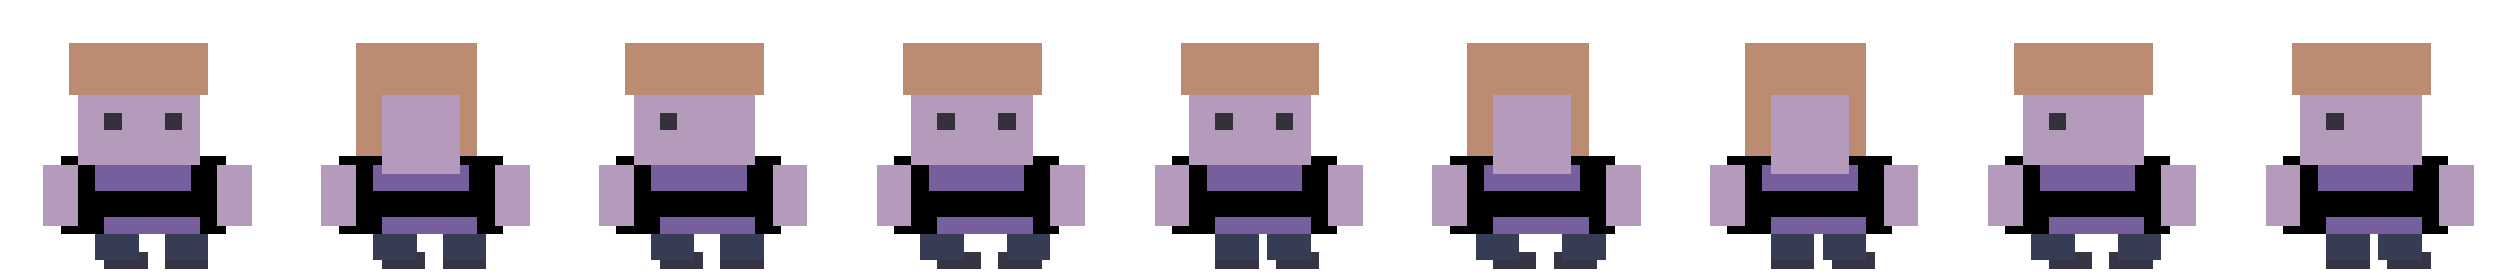
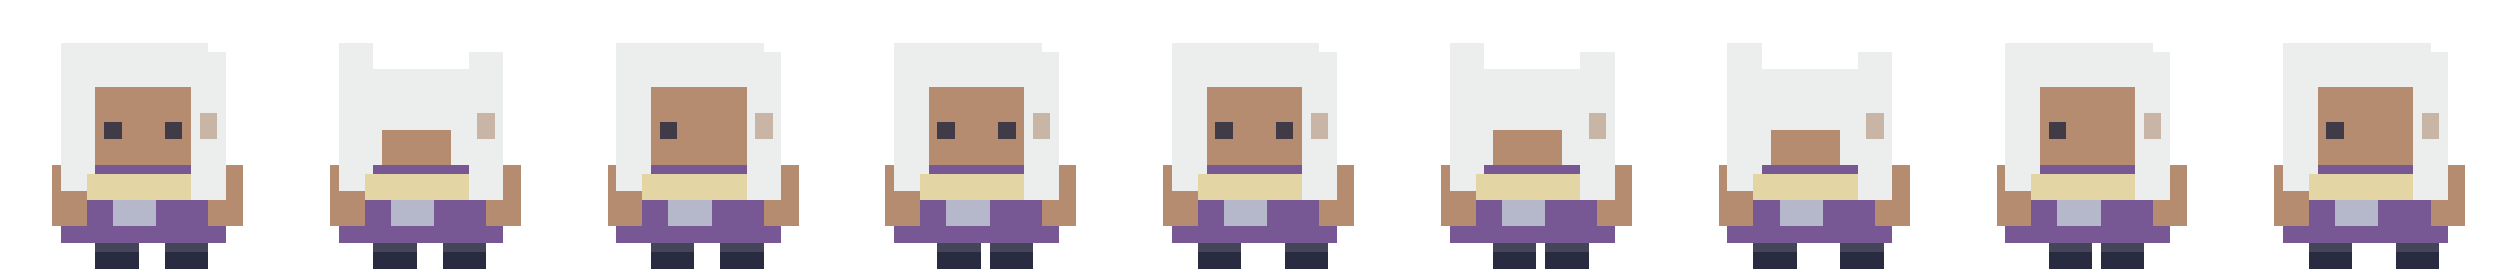
<svg xmlns="http://www.w3.org/2000/svg" width="288" height="32" viewBox="0 0 288 32" aria-label="ryme nine-frame pixel sprite">
  <g transform="translate(0,0)" shape-rendering="crispEdges">
-     <rect x="12" y="29" width="5" height="2" fill="#373446" />
-     <rect x="19" y="29" width="5" height="2" fill="#373446" />
-     <rect x="11" y="24" width="5" height="6" fill="#353c53" />
-     <rect x="19" y="24" width="5" height="6" fill="#353c53" />
-     <rect x="7" y="18" width="19" height="9" fill="Ryme" />
-     <rect x="5" y="19" width="4" height="7" fill="#b49bbb" />
-     <rect x="25" y="19" width="4" height="7" fill="#b49bbb" />
-     <rect x="11" y="19" width="11" height="3" fill="#775e9d" />
-     <rect x="9" y="7" width="14" height="12" fill="#b49bbb" />
-     <rect x="8" y="5" width="16" height="6" fill="#bb8b72" />
-     <rect x="12" y="13" width="2" height="2" fill="#34313a" />
-     <rect x="19" y="13" width="2" height="2" fill="#34313a" />
-     <rect x="12" y="25" width="11" height="2" fill="#775e9d" />
+     <rect x="11" y="25" width="5" height="6" fill="#45455a" />
+     <rect x="19" y="25" width="5" height="6" fill="#45455a" />
+     <rect x="11" y="29" width="5" height="2" fill="#292b40" />
+     <rect x="19" y="29" width="5" height="2" fill="#292b40" />
+     <rect x="7" y="18" width="19" height="10" fill="#775794" />
+     <rect x="6" y="19" width="4" height="7" fill="#b68c71" />
+     <rect x="24" y="19" width="4" height="7" fill="#b68c71" />
+     <rect x="10" y="20" width="14" height="2" fill="#ded0e6" />
+     <rect x="9" y="8" width="14" height="11" fill="#b68c71" />
+     <rect x="8" y="5" width="16" height="5" fill="#eceded" />
+     <rect x="12" y="14" width="2" height="2" fill="#403b46" />
+     <rect x="19" y="14" width="2" height="2" fill="#403b46" />
+     <rect x="7" y="5" width="4" height="17" fill="#eceded" />
+     <rect x="22" y="6" width="4" height="17" fill="#eceded" />
+     <rect x="10" y="20" width="12" height="3" fill="#e3d5a4" />
+     <rect x="13" y="23" width="5" height="3" fill="#b5b7cb" />
+     <rect x="23" y="13" width="2" height="3" fill="#c9b5a5" />
  </g>
  <g transform="translate(32,0)" shape-rendering="crispEdges">
-     <rect x="12" y="29" width="5" height="2" fill="#373446" />
-     <rect x="19" y="29" width="5" height="2" fill="#373446" />
-     <rect x="11" y="24" width="5" height="6" fill="#353c53" />
-     <rect x="19" y="24" width="5" height="6" fill="#353c53" />
-     <rect x="7" y="18" width="19" height="9" fill="Ryme" />
-     <rect x="5" y="19" width="4" height="7" fill="#b49bbb" />
-     <rect x="25" y="19" width="4" height="7" fill="#b49bbb" />
-     <rect x="11" y="19" width="11" height="3" fill="#775e9d" />
-     <rect x="9" y="5" width="14" height="13" fill="#bb8b72" />
-     <rect x="12" y="11" width="9" height="9" fill="#b49bbb" />
-     <rect x="12" y="25" width="11" height="2" fill="#775e9d" />
+     <rect x="11" y="25" width="5" height="6" fill="#45455a" />
+     <rect x="19" y="25" width="5" height="6" fill="#45455a" />
+     <rect x="11" y="29" width="5" height="2" fill="#292b40" />
+     <rect x="19" y="29" width="5" height="2" fill="#292b40" />
+     <rect x="7" y="18" width="19" height="10" fill="#775794" />
+     <rect x="6" y="19" width="4" height="7" fill="#b68c71" />
+     <rect x="24" y="19" width="4" height="7" fill="#b68c71" />
+     <rect x="10" y="20" width="14" height="2" fill="#ded0e6" />
+     <rect x="9" y="8" width="14" height="11" fill="#eceded" />
+     <rect x="12" y="15" width="8" height="4" fill="#b68c71" />
+     <rect x="7" y="5" width="4" height="17" fill="#eceded" />
+     <rect x="22" y="6" width="4" height="17" fill="#eceded" />
+     <rect x="10" y="20" width="12" height="3" fill="#e3d5a4" />
+     <rect x="13" y="23" width="5" height="3" fill="#b5b7cb" />
+     <rect x="23" y="13" width="2" height="3" fill="#c9b5a5" />
  </g>
  <g transform="translate(64,0)" shape-rendering="crispEdges">
-     <rect x="12" y="29" width="5" height="2" fill="#373446" />
-     <rect x="19" y="29" width="5" height="2" fill="#373446" />
-     <rect x="11" y="24" width="5" height="6" fill="#353c53" />
-     <rect x="19" y="24" width="5" height="6" fill="#353c53" />
-     <rect x="7" y="18" width="19" height="9" fill="Ryme" />
-     <rect x="5" y="19" width="4" height="7" fill="#b49bbb" />
-     <rect x="25" y="19" width="4" height="7" fill="#b49bbb" />
-     <rect x="11" y="19" width="11" height="3" fill="#775e9d" />
-     <rect x="9" y="7" width="14" height="12" fill="#b49bbb" />
-     <rect x="8" y="5" width="16" height="6" fill="#bb8b72" />
-     <rect x="12" y="13" width="2" height="2" fill="#34313a" />
-     <rect x="12" y="25" width="11" height="2" fill="#775e9d" />
+     <rect x="11" y="25" width="5" height="6" fill="#45455a" />
+     <rect x="19" y="25" width="5" height="6" fill="#45455a" />
+     <rect x="11" y="29" width="5" height="2" fill="#292b40" />
+     <rect x="19" y="29" width="5" height="2" fill="#292b40" />
+     <rect x="7" y="18" width="19" height="10" fill="#775794" />
+     <rect x="6" y="19" width="4" height="7" fill="#b68c71" />
+     <rect x="24" y="19" width="4" height="7" fill="#b68c71" />
+     <rect x="10" y="20" width="14" height="2" fill="#ded0e6" />
+     <rect x="9" y="8" width="14" height="11" fill="#b68c71" />
+     <rect x="8" y="5" width="16" height="5" fill="#eceded" />
+     <rect x="12" y="14" width="2" height="2" fill="#403b46" />
+     <rect x="7" y="5" width="4" height="17" fill="#eceded" />
+     <rect x="22" y="6" width="4" height="17" fill="#eceded" />
+     <rect x="10" y="20" width="12" height="3" fill="#e3d5a4" />
+     <rect x="13" y="23" width="5" height="3" fill="#b5b7cb" />
+     <rect x="23" y="13" width="2" height="3" fill="#c9b5a5" />
  </g>
  <g transform="translate(96,0)" shape-rendering="crispEdges">
-     <rect x="12" y="29" width="5" height="2" fill="#373446" />
-     <rect x="19" y="29" width="5" height="2" fill="#373446" />
-     <rect x="10" y="24" width="5" height="6" fill="#353c53" />
-     <rect x="20" y="24" width="5" height="6" fill="#353c53" />
-     <rect x="7" y="18" width="19" height="9" fill="Ryme" />
-     <rect x="5" y="19" width="4" height="7" fill="#b49bbb" />
-     <rect x="25" y="19" width="4" height="7" fill="#b49bbb" />
-     <rect x="11" y="19" width="11" height="3" fill="#775e9d" />
-     <rect x="9" y="7" width="14" height="12" fill="#b49bbb" />
-     <rect x="8" y="5" width="16" height="6" fill="#bb8b72" />
-     <rect x="12" y="13" width="2" height="2" fill="#34313a" />
-     <rect x="19" y="13" width="2" height="2" fill="#34313a" />
-     <rect x="12" y="25" width="11" height="2" fill="#775e9d" />
+     <rect x="12" y="25" width="5" height="6" fill="#45455a" />
+     <rect x="18" y="25" width="5" height="6" fill="#45455a" />
+     <rect x="12" y="29" width="5" height="2" fill="#292b40" />
+     <rect x="18" y="29" width="5" height="2" fill="#292b40" />
+     <rect x="7" y="18" width="19" height="10" fill="#775794" />
+     <rect x="6" y="19" width="4" height="7" fill="#b68c71" />
+     <rect x="24" y="19" width="4" height="7" fill="#b68c71" />
+     <rect x="10" y="20" width="14" height="2" fill="#ded0e6" />
+     <rect x="9" y="8" width="14" height="11" fill="#b68c71" />
+     <rect x="8" y="5" width="16" height="5" fill="#eceded" />
+     <rect x="12" y="14" width="2" height="2" fill="#403b46" />
+     <rect x="19" y="14" width="2" height="2" fill="#403b46" />
+     <rect x="7" y="5" width="4" height="17" fill="#eceded" />
+     <rect x="22" y="6" width="4" height="17" fill="#eceded" />
+     <rect x="10" y="20" width="12" height="3" fill="#e3d5a4" />
+     <rect x="13" y="23" width="5" height="3" fill="#b5b7cb" />
+     <rect x="23" y="13" width="2" height="3" fill="#c9b5a5" />
  </g>
  <g transform="translate(128,0)" shape-rendering="crispEdges">
-     <rect x="12" y="29" width="5" height="2" fill="#373446" />
-     <rect x="19" y="29" width="5" height="2" fill="#373446" />
-     <rect x="12" y="24" width="5" height="6" fill="#353c53" />
-     <rect x="18" y="24" width="5" height="6" fill="#353c53" />
-     <rect x="7" y="18" width="19" height="9" fill="Ryme" />
-     <rect x="5" y="19" width="4" height="7" fill="#b49bbb" />
-     <rect x="25" y="19" width="4" height="7" fill="#b49bbb" />
-     <rect x="11" y="19" width="11" height="3" fill="#775e9d" />
-     <rect x="9" y="7" width="14" height="12" fill="#b49bbb" />
-     <rect x="8" y="5" width="16" height="6" fill="#bb8b72" />
-     <rect x="12" y="13" width="2" height="2" fill="#34313a" />
-     <rect x="19" y="13" width="2" height="2" fill="#34313a" />
-     <rect x="12" y="25" width="11" height="2" fill="#775e9d" />
+     <rect x="10" y="25" width="5" height="6" fill="#45455a" />
+     <rect x="20" y="25" width="5" height="6" fill="#45455a" />
+     <rect x="10" y="29" width="5" height="2" fill="#292b40" />
+     <rect x="20" y="29" width="5" height="2" fill="#292b40" />
+     <rect x="7" y="18" width="19" height="10" fill="#775794" />
+     <rect x="6" y="19" width="4" height="7" fill="#b68c71" />
+     <rect x="24" y="19" width="4" height="7" fill="#b68c71" />
+     <rect x="10" y="20" width="14" height="2" fill="#ded0e6" />
+     <rect x="9" y="8" width="14" height="11" fill="#b68c71" />
+     <rect x="8" y="5" width="16" height="5" fill="#eceded" />
+     <rect x="12" y="14" width="2" height="2" fill="#403b46" />
+     <rect x="19" y="14" width="2" height="2" fill="#403b46" />
+     <rect x="7" y="5" width="4" height="17" fill="#eceded" />
+     <rect x="22" y="6" width="4" height="17" fill="#eceded" />
+     <rect x="10" y="20" width="12" height="3" fill="#e3d5a4" />
+     <rect x="13" y="23" width="5" height="3" fill="#b5b7cb" />
+     <rect x="23" y="13" width="2" height="3" fill="#c9b5a5" />
  </g>
  <g transform="translate(160,0)" shape-rendering="crispEdges">
-     <rect x="12" y="29" width="5" height="2" fill="#373446" />
-     <rect x="19" y="29" width="5" height="2" fill="#373446" />
-     <rect x="10" y="24" width="5" height="6" fill="#353c53" />
-     <rect x="20" y="24" width="5" height="6" fill="#353c53" />
-     <rect x="7" y="18" width="19" height="9" fill="Ryme" />
-     <rect x="5" y="19" width="4" height="7" fill="#b49bbb" />
-     <rect x="25" y="19" width="4" height="7" fill="#b49bbb" />
-     <rect x="11" y="19" width="11" height="3" fill="#775e9d" />
-     <rect x="9" y="5" width="14" height="13" fill="#bb8b72" />
-     <rect x="12" y="11" width="9" height="9" fill="#b49bbb" />
-     <rect x="12" y="25" width="11" height="2" fill="#775e9d" />
+     <rect x="12" y="25" width="5" height="6" fill="#45455a" />
+     <rect x="18" y="25" width="5" height="6" fill="#45455a" />
+     <rect x="12" y="29" width="5" height="2" fill="#292b40" />
+     <rect x="18" y="29" width="5" height="2" fill="#292b40" />
+     <rect x="7" y="18" width="19" height="10" fill="#775794" />
+     <rect x="6" y="19" width="4" height="7" fill="#b68c71" />
+     <rect x="24" y="19" width="4" height="7" fill="#b68c71" />
+     <rect x="10" y="20" width="14" height="2" fill="#ded0e6" />
+     <rect x="9" y="8" width="14" height="11" fill="#eceded" />
+     <rect x="12" y="15" width="8" height="4" fill="#b68c71" />
+     <rect x="7" y="5" width="4" height="17" fill="#eceded" />
+     <rect x="22" y="6" width="4" height="17" fill="#eceded" />
+     <rect x="10" y="20" width="12" height="3" fill="#e3d5a4" />
+     <rect x="13" y="23" width="5" height="3" fill="#b5b7cb" />
+     <rect x="23" y="13" width="2" height="3" fill="#c9b5a5" />
  </g>
  <g transform="translate(192,0)" shape-rendering="crispEdges">
-     <rect x="12" y="29" width="5" height="2" fill="#373446" />
-     <rect x="19" y="29" width="5" height="2" fill="#373446" />
-     <rect x="12" y="24" width="5" height="6" fill="#353c53" />
-     <rect x="18" y="24" width="5" height="6" fill="#353c53" />
-     <rect x="7" y="18" width="19" height="9" fill="Ryme" />
-     <rect x="5" y="19" width="4" height="7" fill="#b49bbb" />
-     <rect x="25" y="19" width="4" height="7" fill="#b49bbb" />
-     <rect x="11" y="19" width="11" height="3" fill="#775e9d" />
-     <rect x="9" y="5" width="14" height="13" fill="#bb8b72" />
-     <rect x="12" y="11" width="9" height="9" fill="#b49bbb" />
-     <rect x="12" y="25" width="11" height="2" fill="#775e9d" />
+     <rect x="10" y="25" width="5" height="6" fill="#45455a" />
+     <rect x="20" y="25" width="5" height="6" fill="#45455a" />
+     <rect x="10" y="29" width="5" height="2" fill="#292b40" />
+     <rect x="20" y="29" width="5" height="2" fill="#292b40" />
+     <rect x="7" y="18" width="19" height="10" fill="#775794" />
+     <rect x="6" y="19" width="4" height="7" fill="#b68c71" />
+     <rect x="24" y="19" width="4" height="7" fill="#b68c71" />
+     <rect x="10" y="20" width="14" height="2" fill="#ded0e6" />
+     <rect x="9" y="8" width="14" height="11" fill="#eceded" />
+     <rect x="12" y="15" width="8" height="4" fill="#b68c71" />
+     <rect x="7" y="5" width="4" height="17" fill="#eceded" />
+     <rect x="22" y="6" width="4" height="17" fill="#eceded" />
+     <rect x="10" y="20" width="12" height="3" fill="#e3d5a4" />
+     <rect x="13" y="23" width="5" height="3" fill="#b5b7cb" />
+     <rect x="23" y="13" width="2" height="3" fill="#c9b5a5" />
  </g>
  <g transform="translate(224,0)" shape-rendering="crispEdges">
-     <rect x="12" y="29" width="5" height="2" fill="#373446" />
-     <rect x="19" y="29" width="5" height="2" fill="#373446" />
-     <rect x="10" y="24" width="5" height="6" fill="#353c53" />
-     <rect x="20" y="24" width="5" height="6" fill="#353c53" />
-     <rect x="7" y="18" width="19" height="9" fill="Ryme" />
-     <rect x="5" y="19" width="4" height="7" fill="#b49bbb" />
-     <rect x="25" y="19" width="4" height="7" fill="#b49bbb" />
-     <rect x="11" y="19" width="11" height="3" fill="#775e9d" />
-     <rect x="9" y="7" width="14" height="12" fill="#b49bbb" />
-     <rect x="8" y="5" width="16" height="6" fill="#bb8b72" />
-     <rect x="12" y="13" width="2" height="2" fill="#34313a" />
-     <rect x="12" y="25" width="11" height="2" fill="#775e9d" />
+     <rect x="12" y="25" width="5" height="6" fill="#45455a" />
+     <rect x="18" y="25" width="5" height="6" fill="#45455a" />
+     <rect x="12" y="29" width="5" height="2" fill="#292b40" />
+     <rect x="18" y="29" width="5" height="2" fill="#292b40" />
+     <rect x="7" y="18" width="19" height="10" fill="#775794" />
+     <rect x="6" y="19" width="4" height="7" fill="#b68c71" />
+     <rect x="24" y="19" width="4" height="7" fill="#b68c71" />
+     <rect x="10" y="20" width="14" height="2" fill="#ded0e6" />
+     <rect x="9" y="8" width="14" height="11" fill="#b68c71" />
+     <rect x="8" y="5" width="16" height="5" fill="#eceded" />
+     <rect x="12" y="14" width="2" height="2" fill="#403b46" />
+     <rect x="7" y="5" width="4" height="17" fill="#eceded" />
+     <rect x="22" y="6" width="4" height="17" fill="#eceded" />
+     <rect x="10" y="20" width="12" height="3" fill="#e3d5a4" />
+     <rect x="13" y="23" width="5" height="3" fill="#b5b7cb" />
+     <rect x="23" y="13" width="2" height="3" fill="#c9b5a5" />
  </g>
  <g transform="translate(256,0)" shape-rendering="crispEdges">
-     <rect x="12" y="29" width="5" height="2" fill="#373446" />
-     <rect x="19" y="29" width="5" height="2" fill="#373446" />
-     <rect x="12" y="24" width="5" height="6" fill="#353c53" />
-     <rect x="18" y="24" width="5" height="6" fill="#353c53" />
-     <rect x="7" y="18" width="19" height="9" fill="Ryme" />
-     <rect x="5" y="19" width="4" height="7" fill="#b49bbb" />
-     <rect x="25" y="19" width="4" height="7" fill="#b49bbb" />
-     <rect x="11" y="19" width="11" height="3" fill="#775e9d" />
-     <rect x="9" y="7" width="14" height="12" fill="#b49bbb" />
-     <rect x="8" y="5" width="16" height="6" fill="#bb8b72" />
-     <rect x="12" y="13" width="2" height="2" fill="#34313a" />
-     <rect x="12" y="25" width="11" height="2" fill="#775e9d" />
+     <rect x="10" y="25" width="5" height="6" fill="#45455a" />
+     <rect x="20" y="25" width="5" height="6" fill="#45455a" />
+     <rect x="10" y="29" width="5" height="2" fill="#292b40" />
+     <rect x="20" y="29" width="5" height="2" fill="#292b40" />
+     <rect x="7" y="18" width="19" height="10" fill="#775794" />
+     <rect x="6" y="19" width="4" height="7" fill="#b68c71" />
+     <rect x="24" y="19" width="4" height="7" fill="#b68c71" />
+     <rect x="10" y="20" width="14" height="2" fill="#ded0e6" />
+     <rect x="9" y="8" width="14" height="11" fill="#b68c71" />
+     <rect x="8" y="5" width="16" height="5" fill="#eceded" />
+     <rect x="12" y="14" width="2" height="2" fill="#403b46" />
+     <rect x="7" y="5" width="4" height="17" fill="#eceded" />
+     <rect x="22" y="6" width="4" height="17" fill="#eceded" />
+     <rect x="10" y="20" width="12" height="3" fill="#e3d5a4" />
+     <rect x="13" y="23" width="5" height="3" fill="#b5b7cb" />
+     <rect x="23" y="13" width="2" height="3" fill="#c9b5a5" />
  </g>
</svg>
